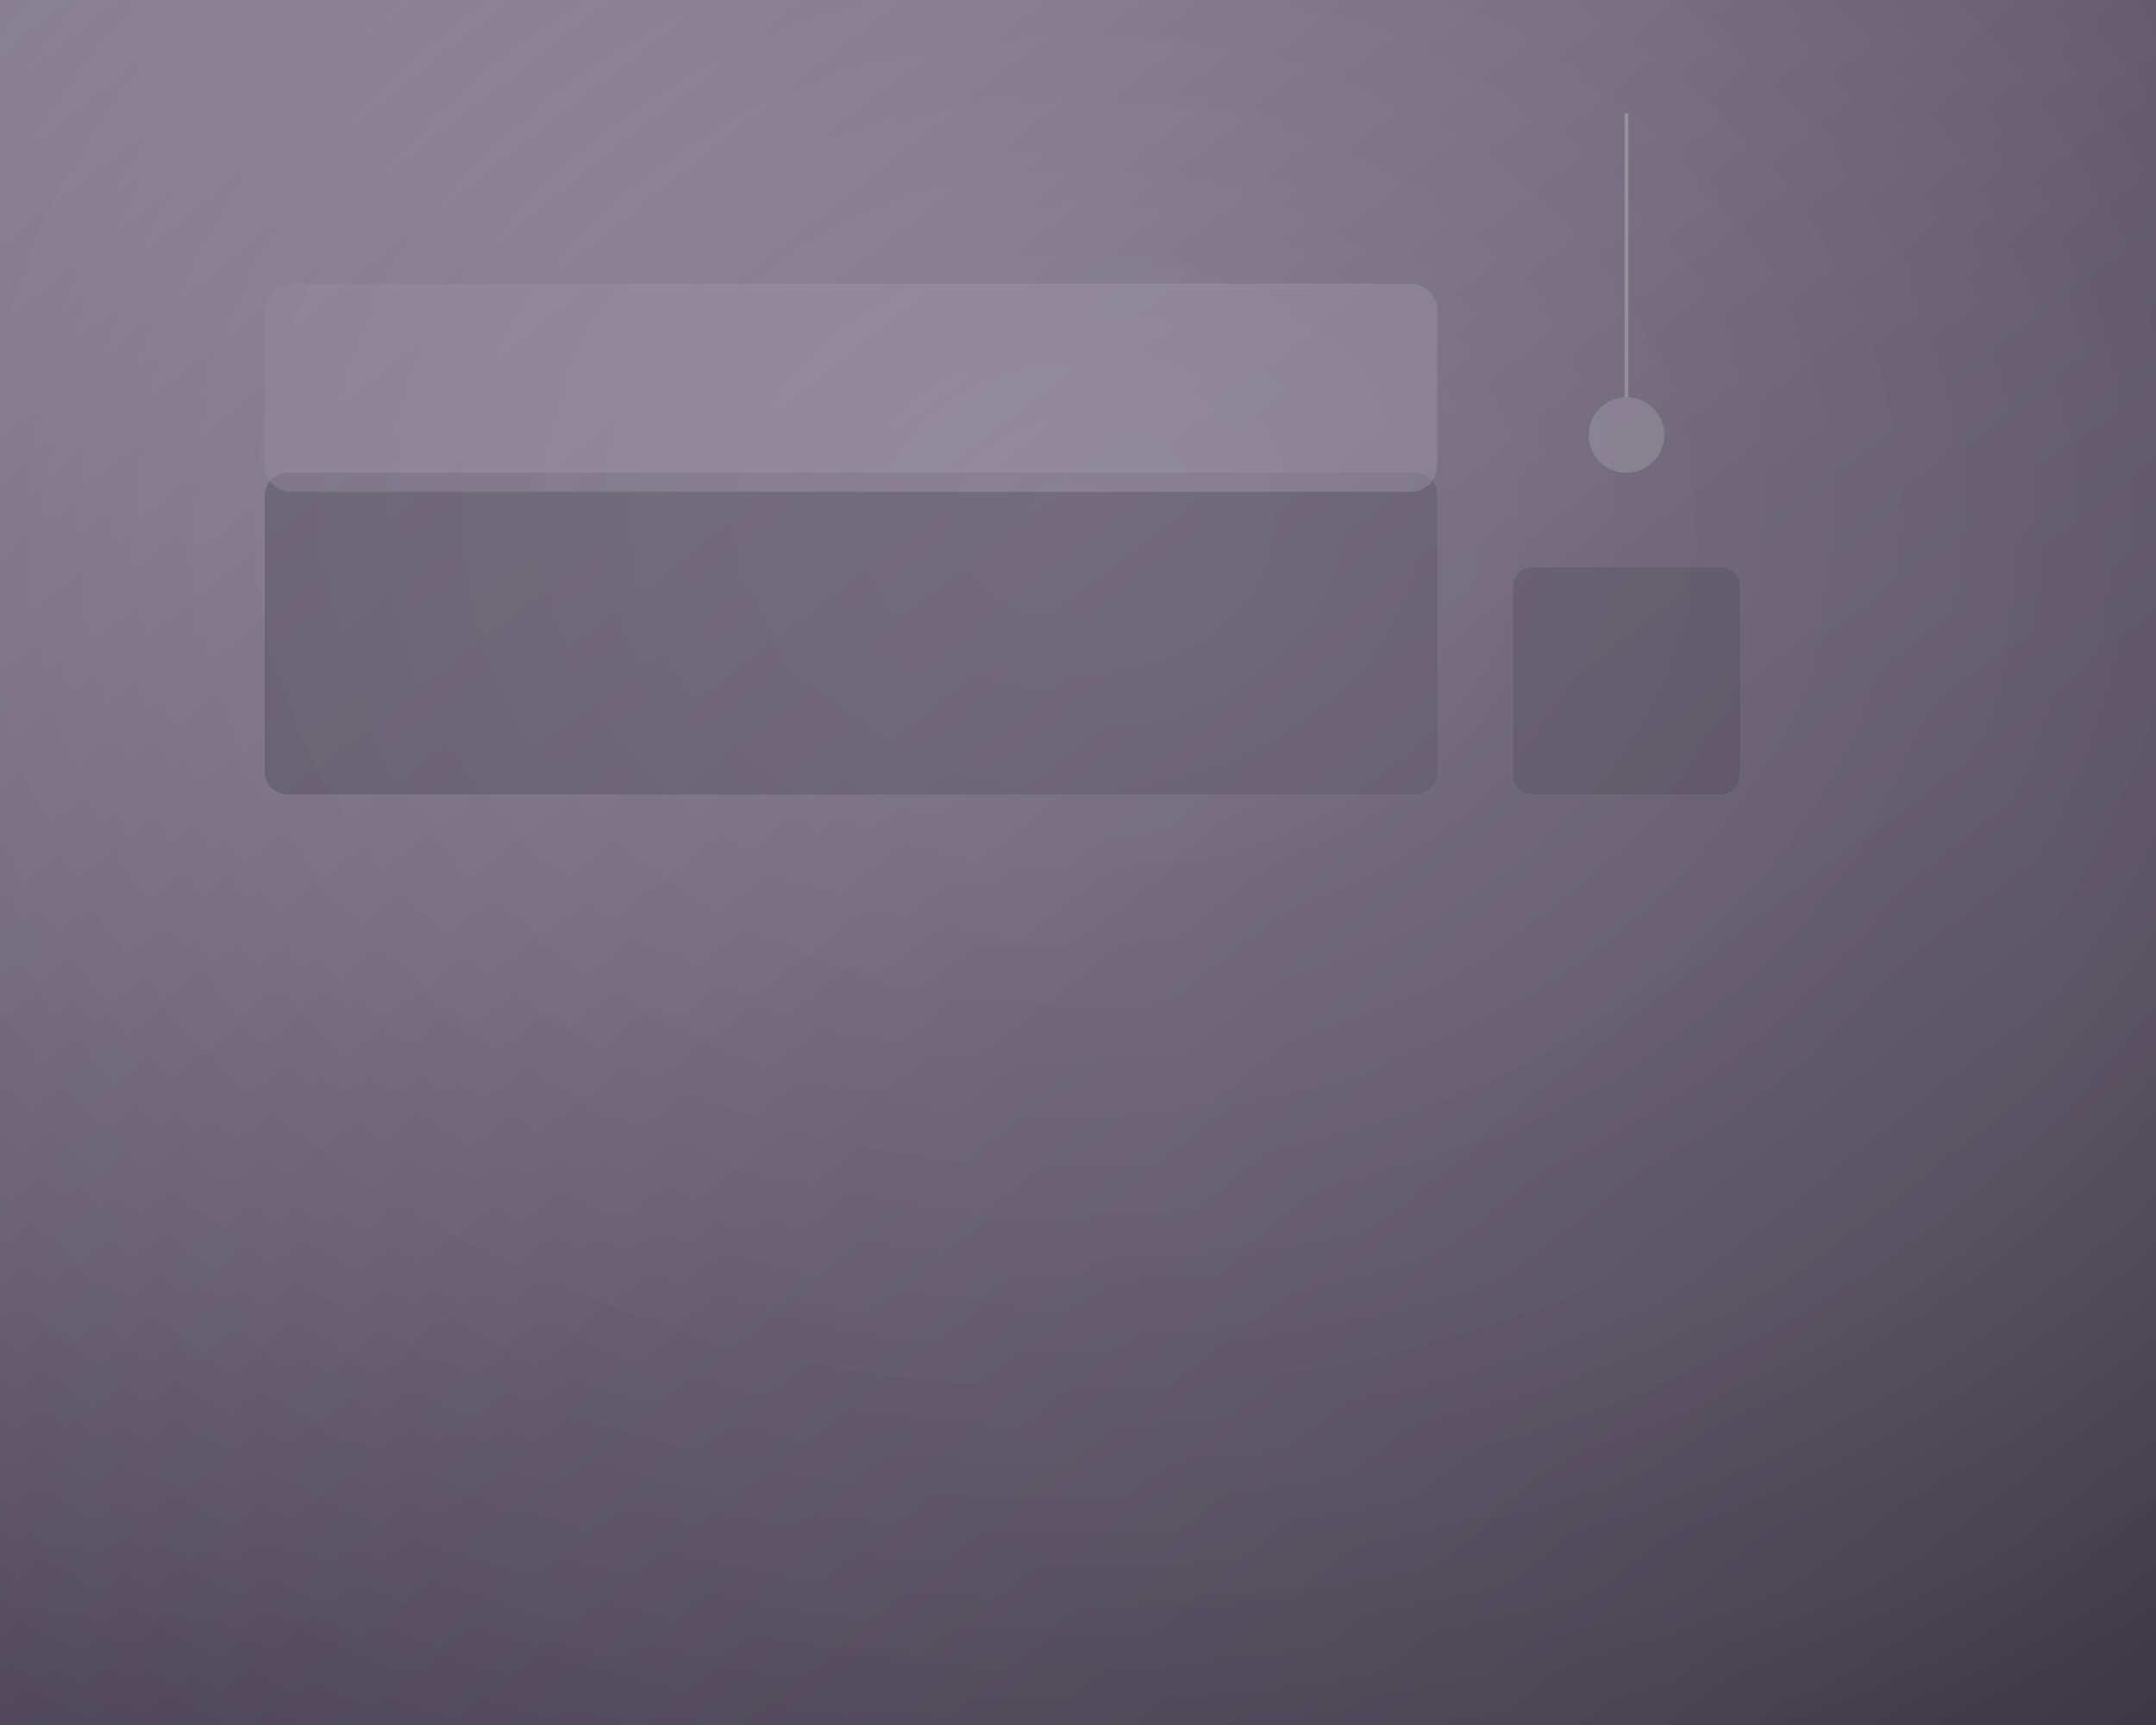
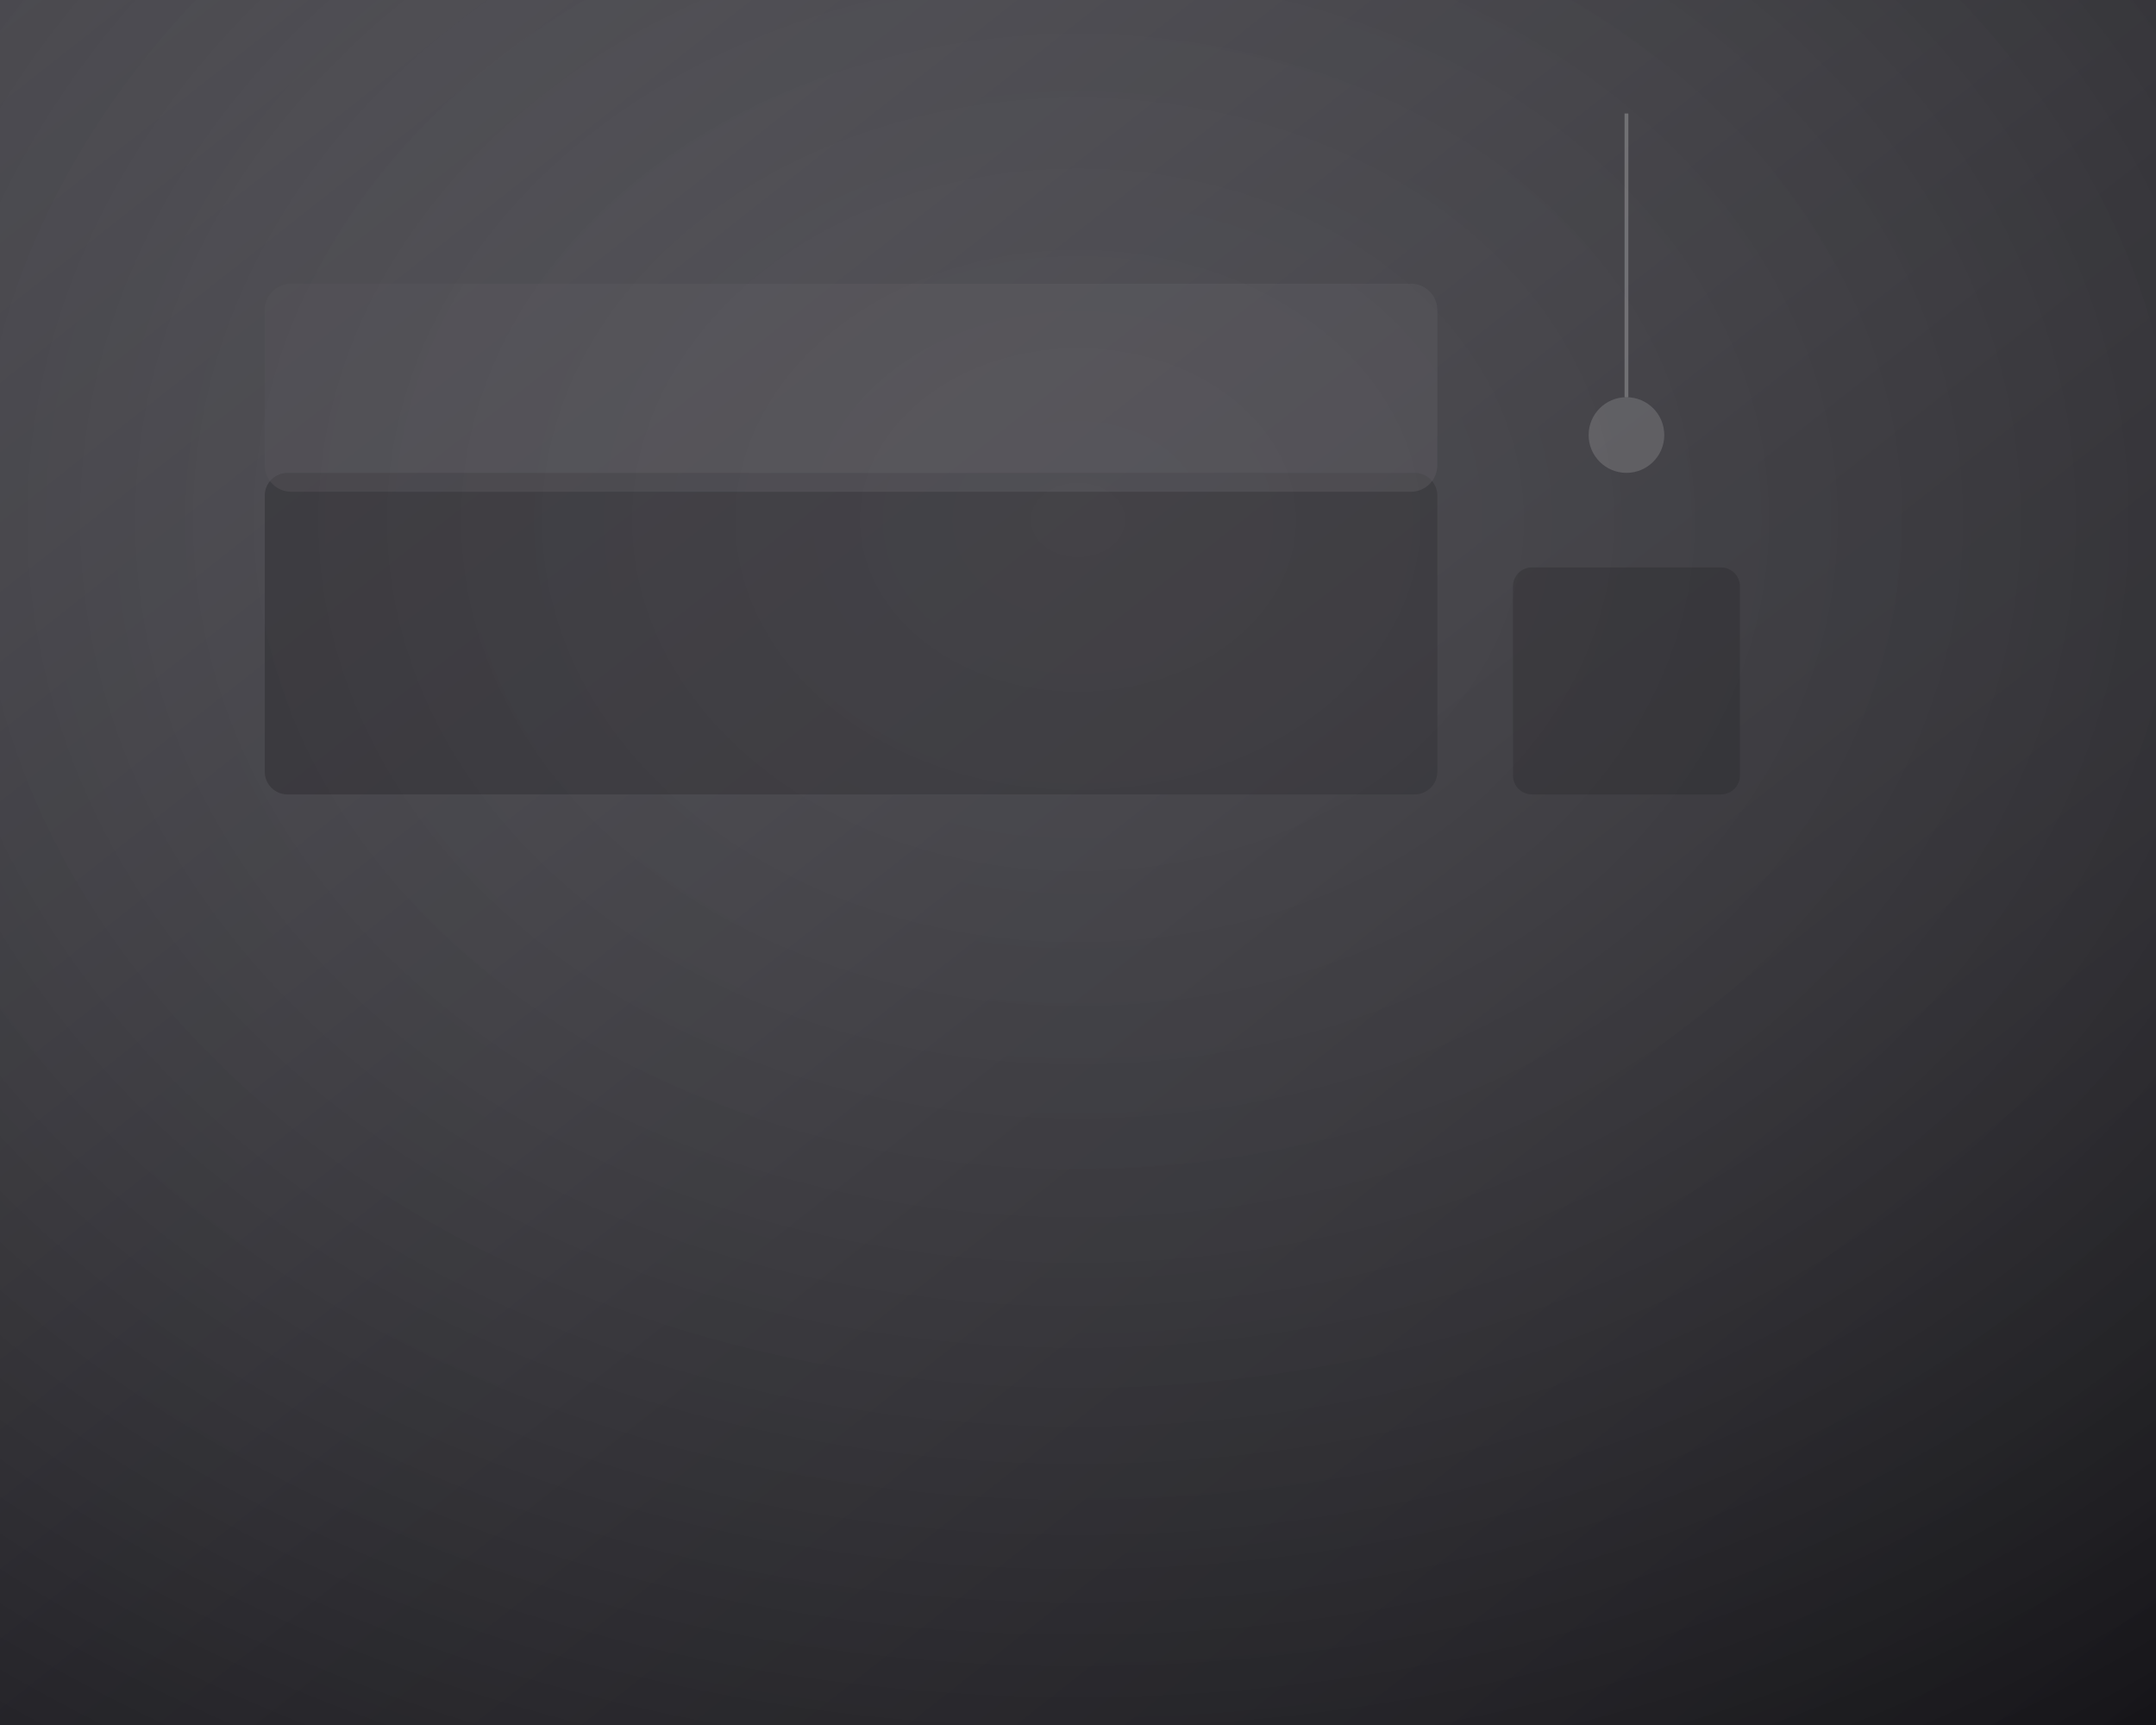
<svg xmlns="http://www.w3.org/2000/svg" viewBox="0 0 1000 800" width="1000" height="800" role="img" preserveAspectRatio="xMidYMid slice">
  <defs>
    <linearGradient id="gdusk1000800bedroom" x1="0" y1="0" x2="1" y2="1">
-       <stop offset="0" stop-color="#948aa0" />
-       <stop offset="0.55" stop-color="#63596f" />
-       <stop offset="1" stop-color="#4d4557" />
+       <stop offset="0" stop-color="#46454c" />
+       <stop offset="0.55" stop-color="#2b2a30" />
+       <stop offset="1" stop-color="#19181d" />
    </linearGradient>
    <radialGradient id="gdusk1000800bedroomv" cx="0.5" cy="0.3" r="0.9">
      <stop offset="0" stop-color="#fff" stop-opacity="0.14" />
      <stop offset="1" stop-color="#000" stop-opacity="0.25" />
    </radialGradient>
  </defs>
  <rect width="1000" height="800" fill="url(#gdusk1000800bedroom)" />
  <g transform="scale(0.877193) translate(0,0)">
-     <rect x="140" y="250" width="620" height="170" rx="12" fill="#4d4557" opacity=".55" />
-     <rect x="140" y="150" width="620" height="110" rx="14" fill="#948aa0" opacity=".45" />
-     <rect x="800" y="300" width="120" height="120" rx="10" fill="#4d4557" opacity=".6" />
+     <rect x="140" y="250" width="620" height="170" rx="12" fill="#19181d" opacity=".55" />
+     <rect x="140" y="150" width="620" height="110" rx="14" fill="#46454c" opacity=".45" />
+     <rect x="800" y="300" width="120" height="120" rx="10" fill="#19181d" opacity=".6" />
    <circle cx="860" cy="230" r="20" fill="#fff" fill-opacity=".16" />
    <line x1="860" y1="60" x2="860" y2="210" stroke="#fff" stroke-opacity=".25" stroke-width="2" />
  </g>
  <rect width="1000" height="800" fill="url(#gdusk1000800bedroomv)" />
</svg>
